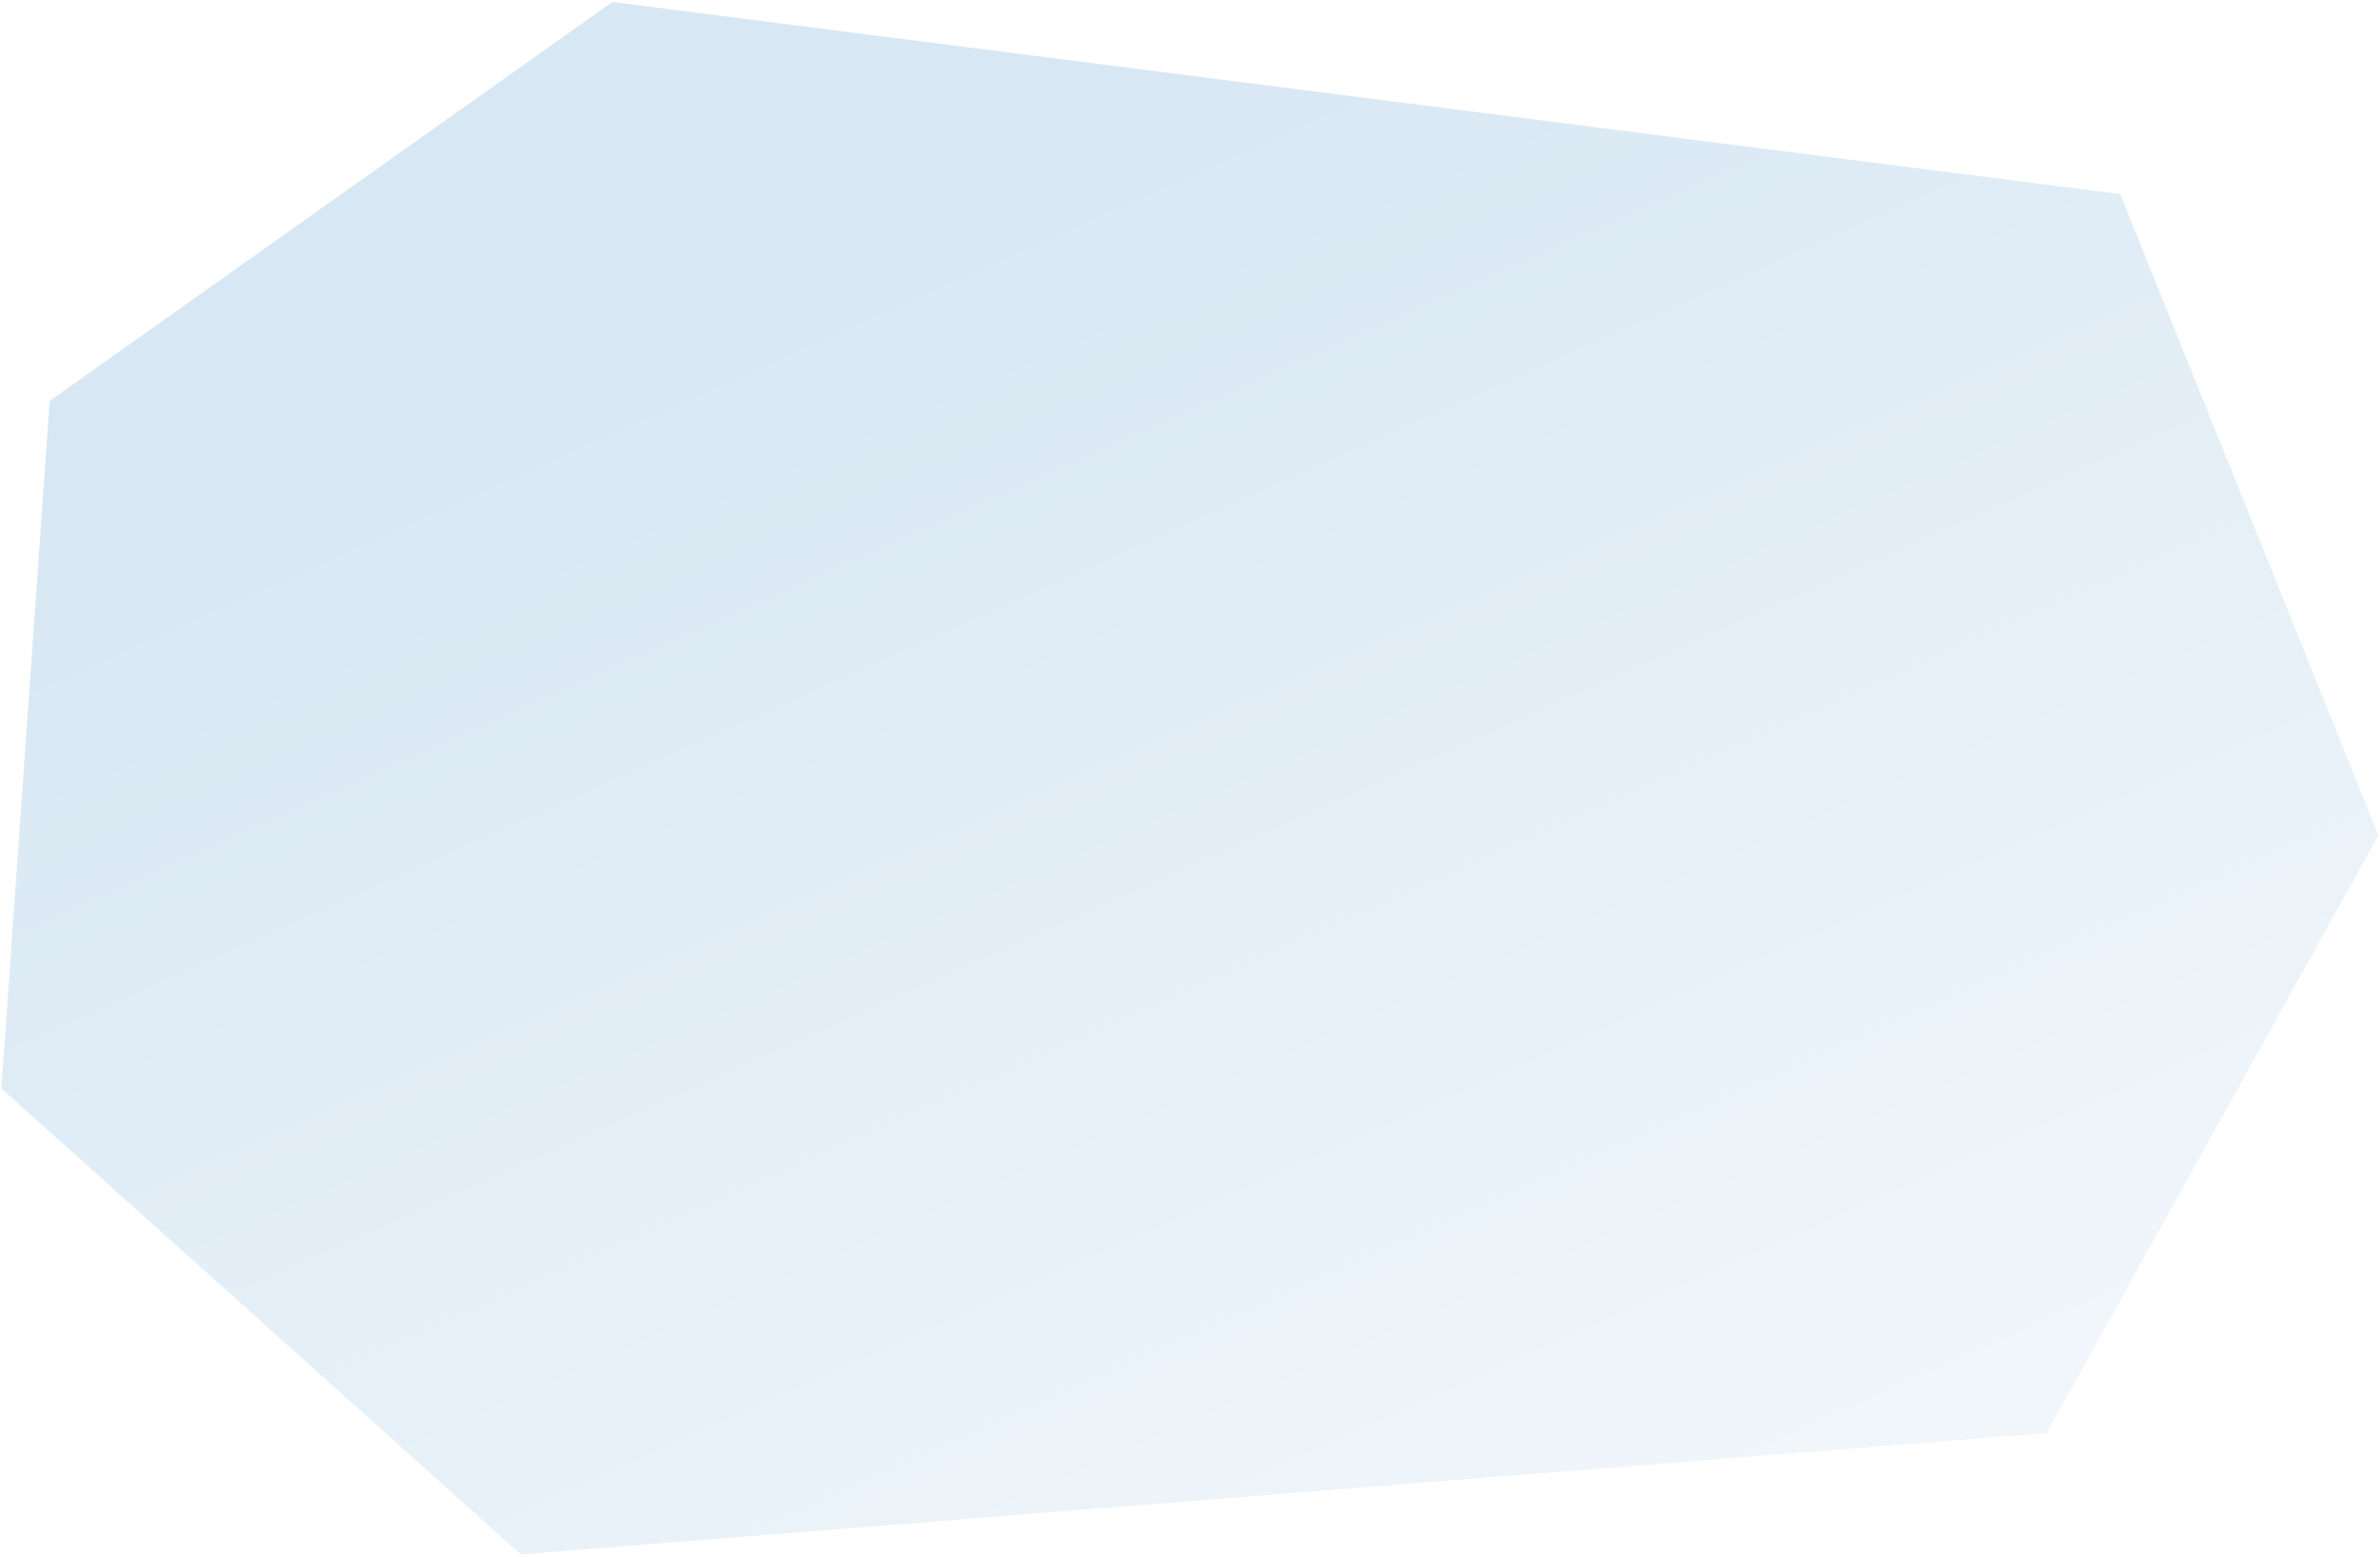
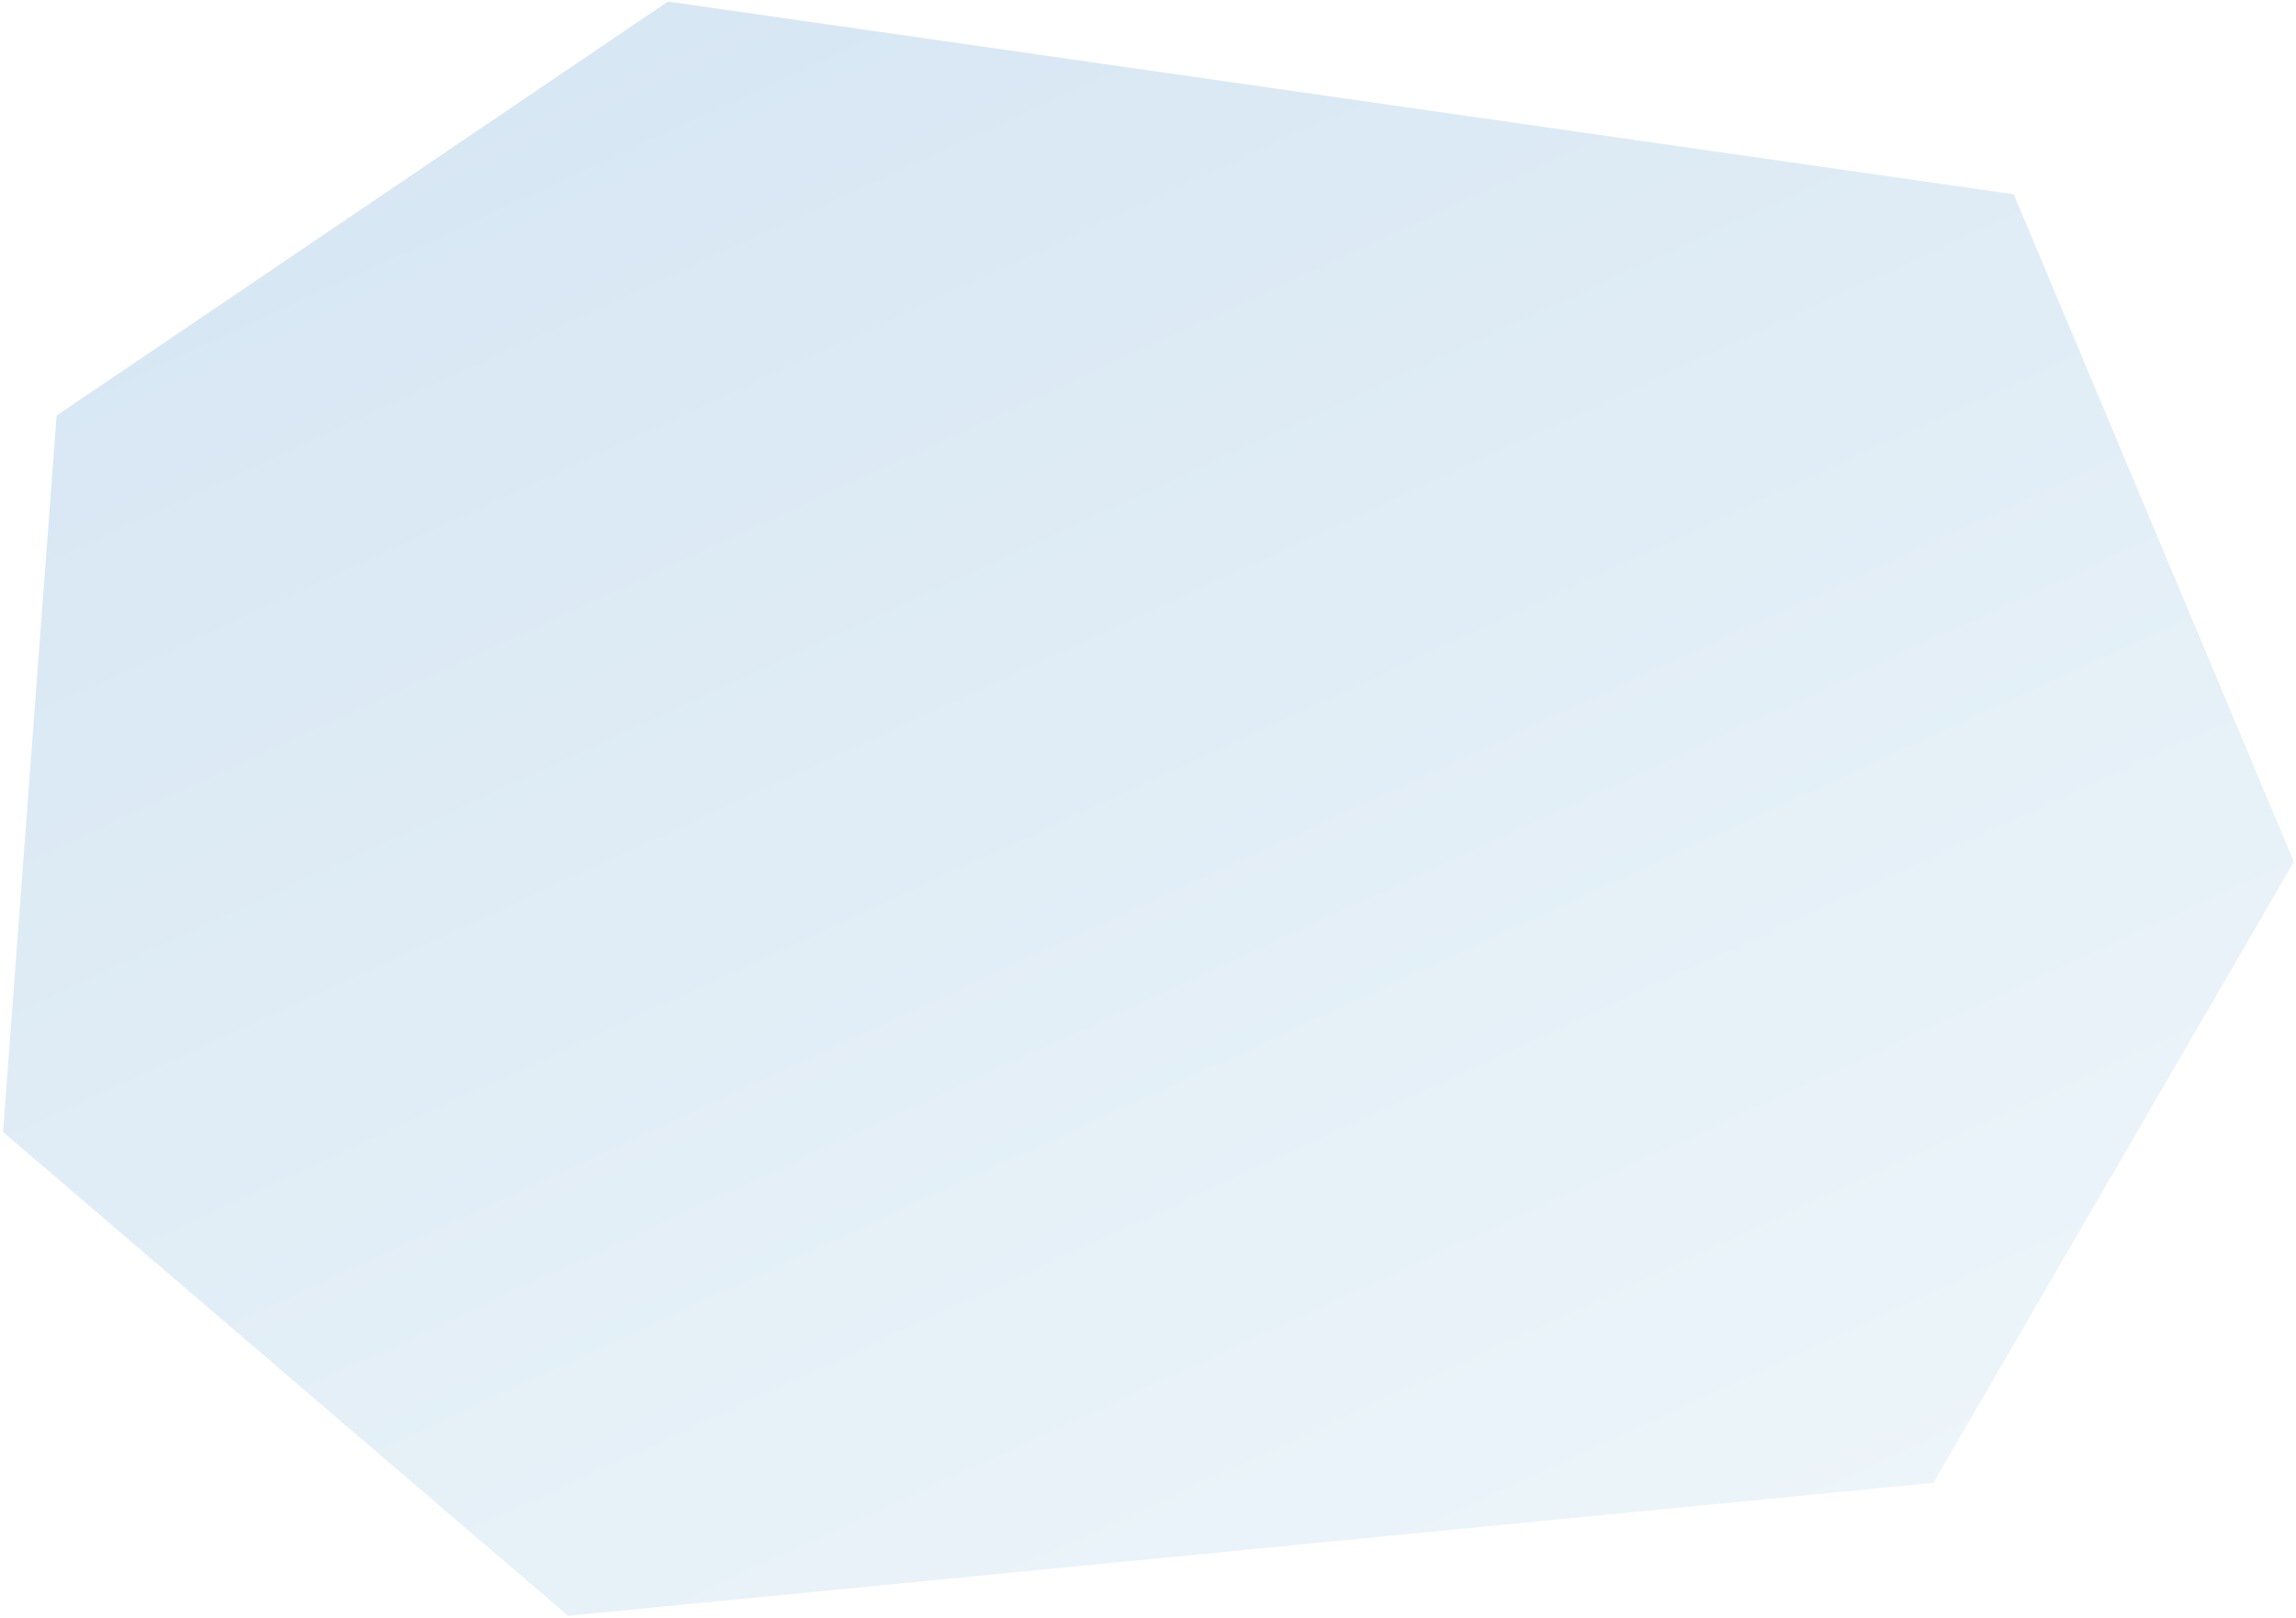
- <svg xmlns="http://www.w3.org/2000/svg" xmlns:xlink="http://www.w3.org/1999/xlink" width="1064" height="696" viewBox="0 0 1064 696">
+ <svg xmlns="http://www.w3.org/2000/svg" width="731" height="515" viewBox="0 0 731 515">
  <defs>
-     <linearGradient id="header-bg-desktop-b" x1="17.323%" x2="70.179%" y1="23%" y2="100%">
-       <stop offset="0%" stop-color="#FFF" stop-opacity="0" />
-       <stop offset="100%" stop-color="#FFF" stop-opacity=".8" />
+     <linearGradient id="header-bg-desktop-a" x1="86.989%" x2="21.577%" y1="100%" y2="0%">
+       <stop offset="0%" stop-color="#EEF6FA" />
+       <stop offset="100%" stop-color="#D6E6F3" />
    </linearGradient>
-     <polygon id="header-bg-desktop-a" points="162.219 226.297 413.758 47.906 1087.85 133.822 1203.236 420.552 1054.91 687.688 372.831 742.075 140.643 533.711" />
  </defs>
-   <g fill="none" fill-rule="evenodd" transform="translate(-140 -47)">
-     <use fill="#0064B2" fill-opacity=".16" xlink:href="#header-bg-desktop-a" />
-     <use fill="url(#header-bg-desktop-b)" fill-opacity=".8" xlink:href="#header-bg-desktop-a" />
-   </g>
+   <polygon fill="url(#header-bg-desktop-a)" fill-rule="evenodd" points="22.03 132.333 216.671 .5 645.134 61.86 734.312 274.422 619.543 472.171 184.877 514.5 4.969 360.448" transform="translate(-4)" />
</svg>
